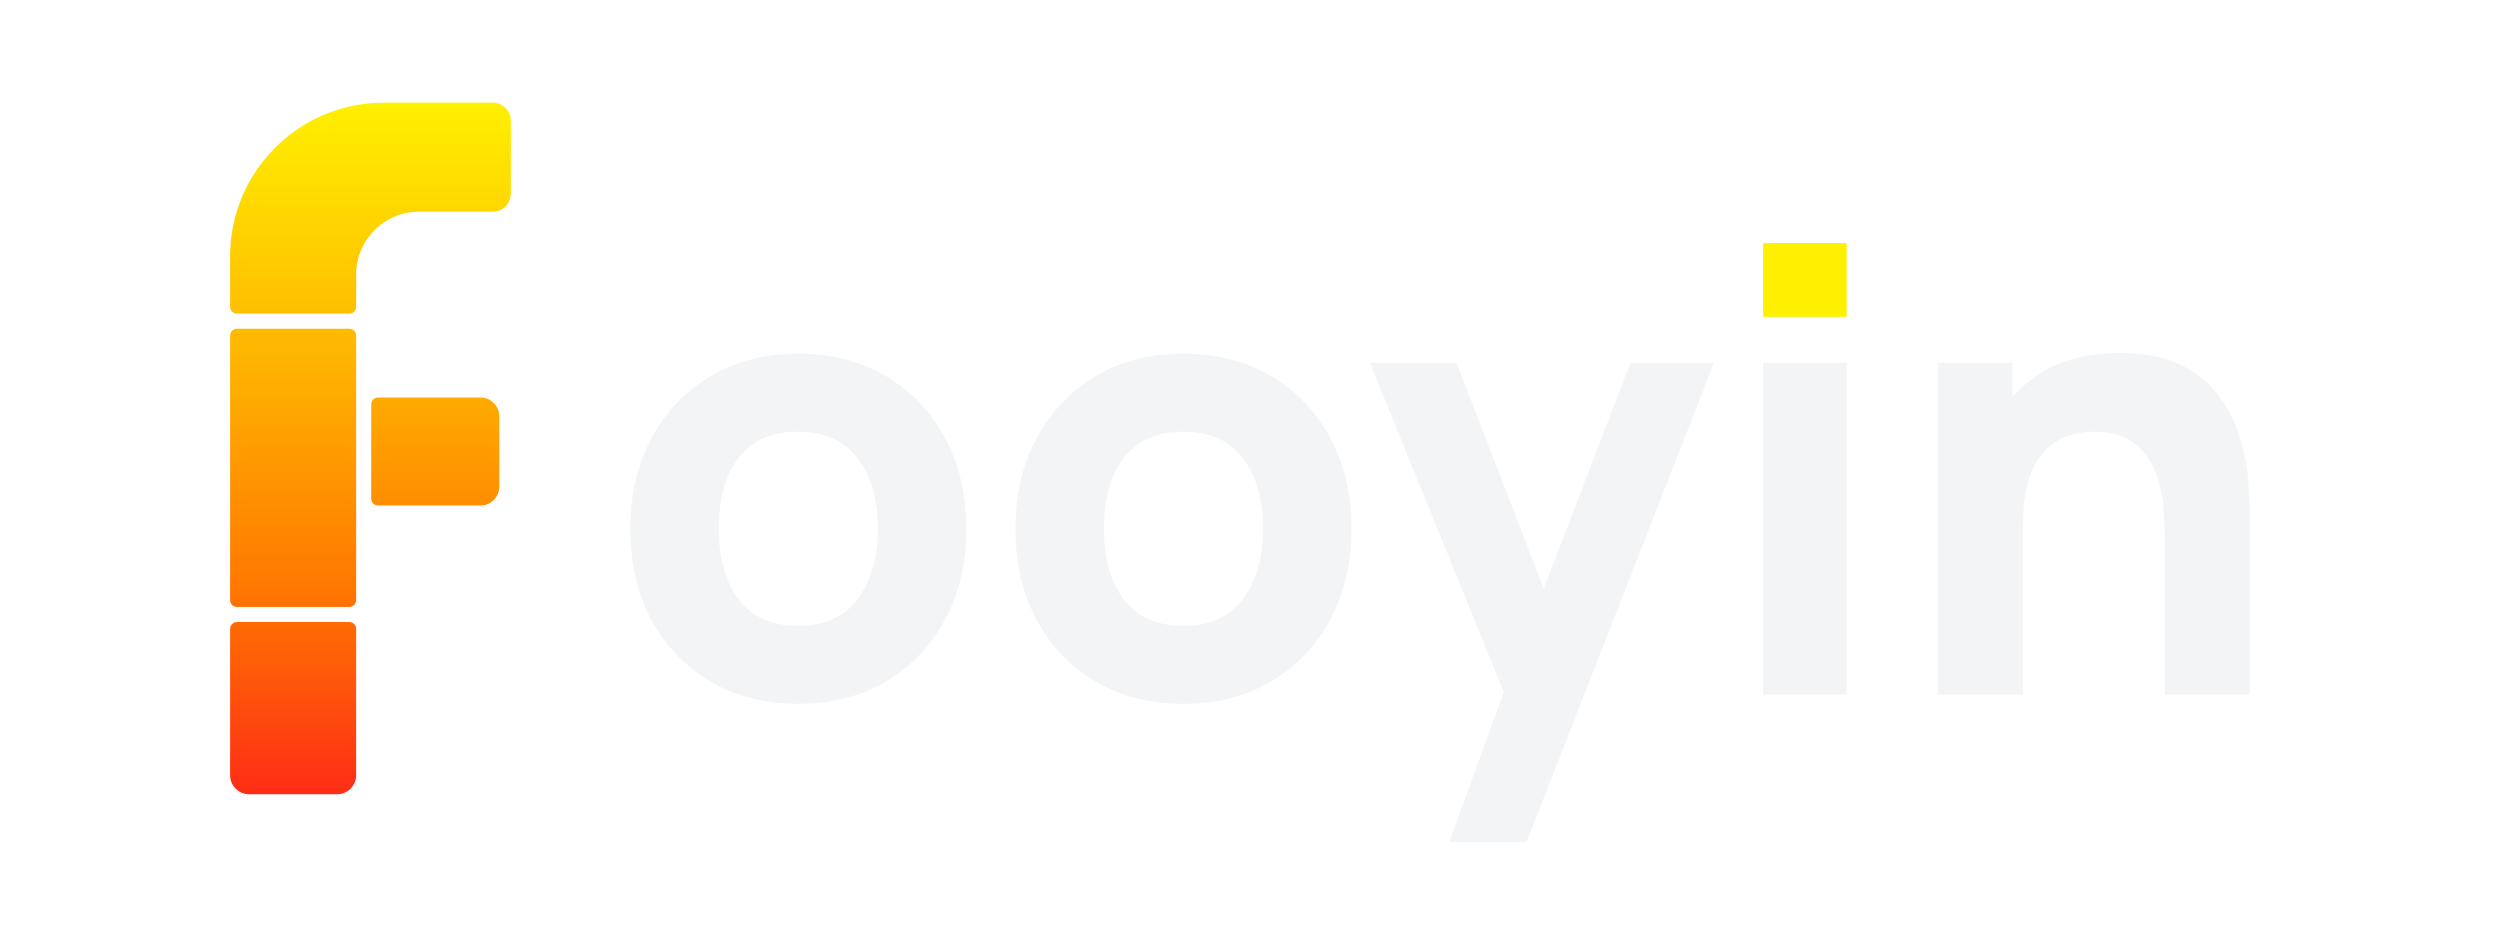
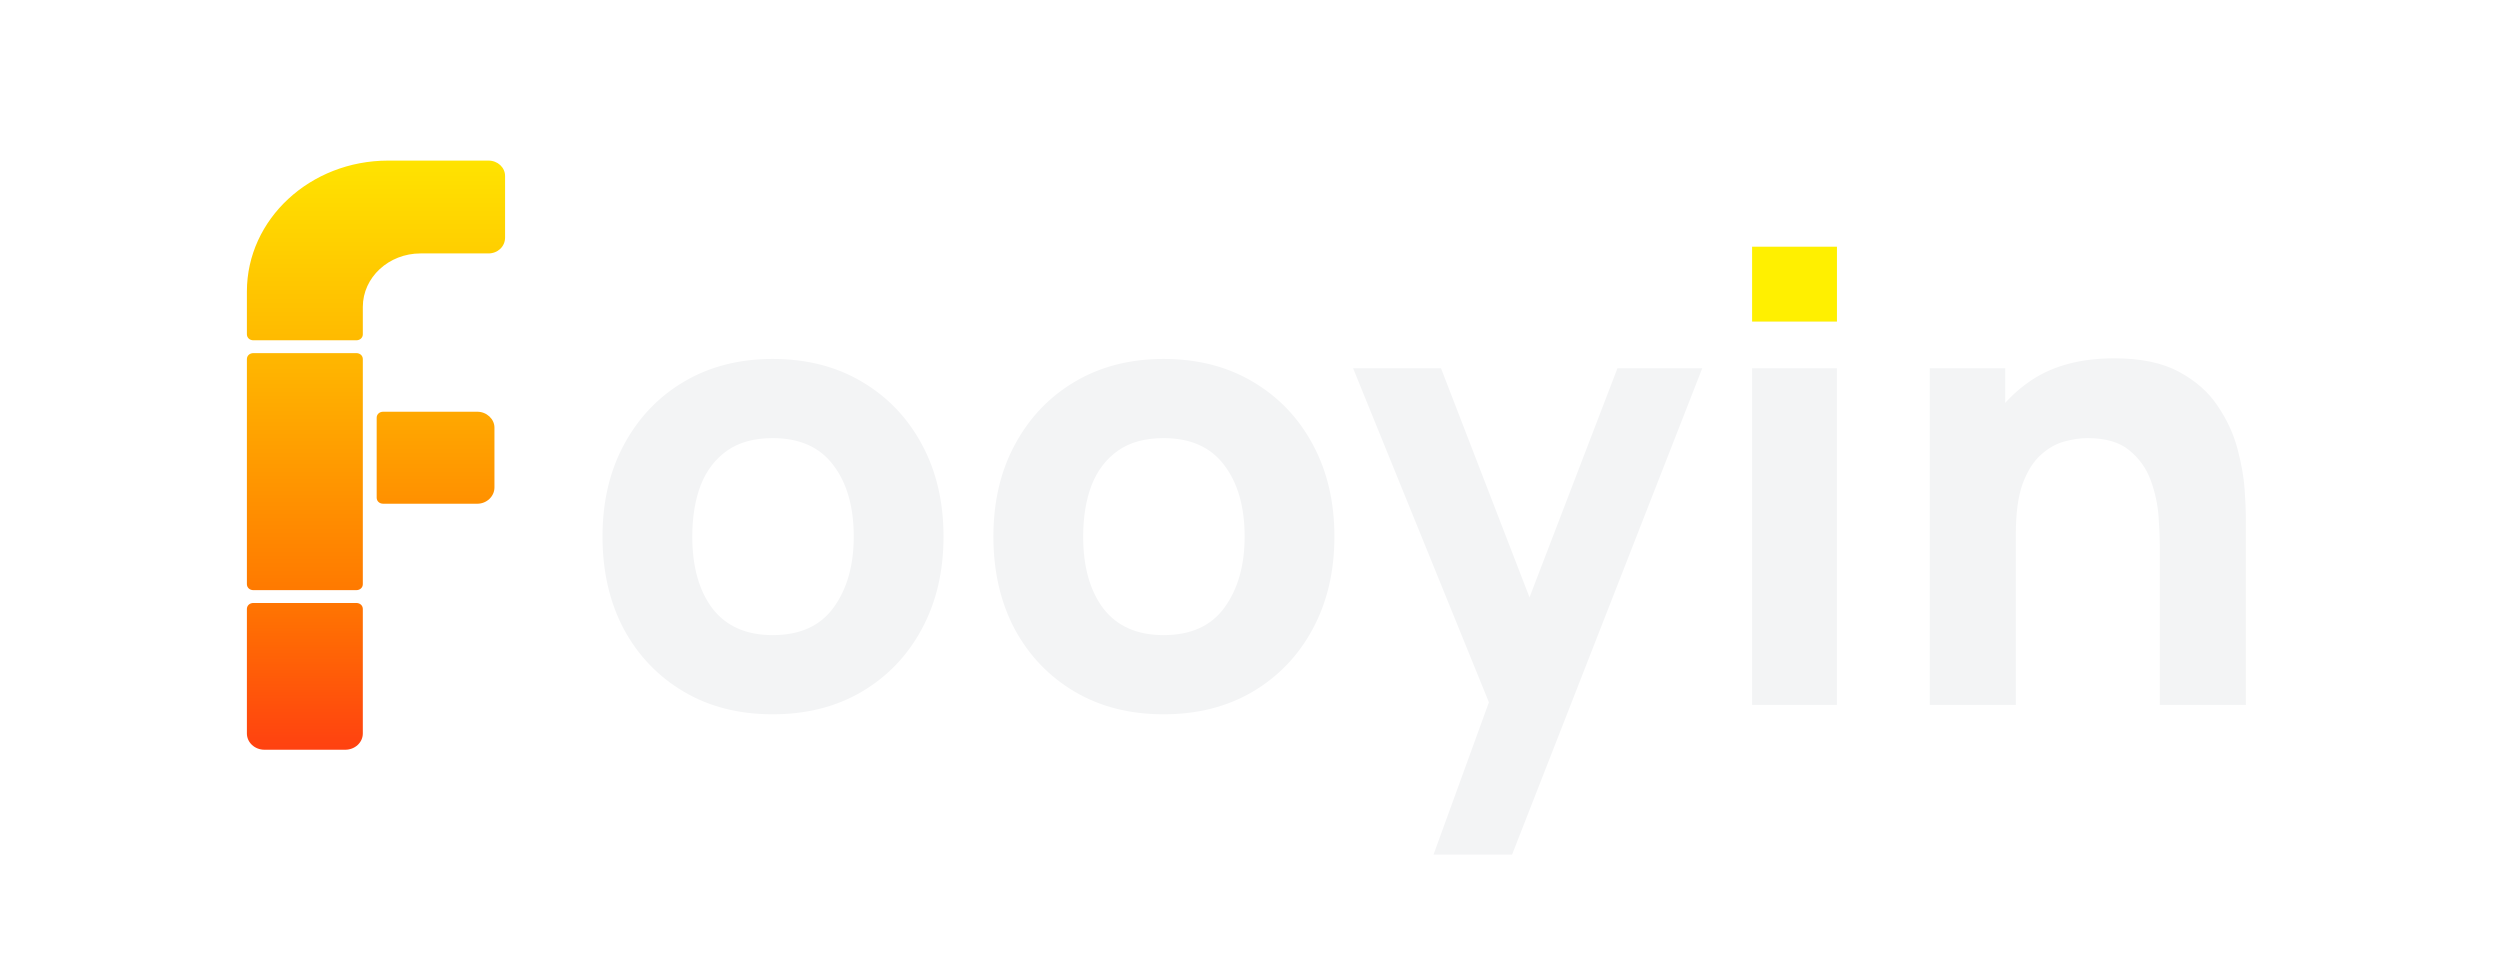
- <svg xmlns="http://www.w3.org/2000/svg" height="132" viewBox="0 0 350 132" width="350">
+ <svg xmlns="http://www.w3.org/2000/svg" height="132" viewBox="0 0 344.866 132" width="344.866">
  <linearGradient id="a" gradientUnits="userSpaceOnUse" x1="512" x2="512" y1="73" y2="1450">
    <stop offset="0" stop-color="#fff000" />
    <stop offset=".38" stop-color="#ffb300" />
    <stop offset=".7" stop-color="#ff7800" />
    <stop offset="1" stop-color="#ff2d16" />
  </linearGradient>
  <g transform="translate(12.807 -10.7552)">
-     <path d="m290 493c-8 0-14-6-14-14v-100c0-169 137-306 306-306h217c20 0 36 16 36 36v144c0 21-16 37-36 37h-147c-69 0-125 56-125 125v64c0 8-6 14-14 14zm0 30h223c8 0 14 6 14 14v526c0 8-6 14-14 14h-223c-8 0-14-6-14-14v-526c0-8 6-14 14-14zm281 137h204c20 0 37 17 37 37v140c0 21-17 38-37 38h-204c-8 0-14-6-14-14v-187c0-8 6-14 14-14zm-281 447h223c8 0 14 6 14 14v291c0 21-17 38-38 38h-175c-21 0-38-17-38-38v-291c0-8 6-14 14-14z" fill="url(#a)" transform="matrix(.0703125 0 0 .0703125 0 20)" />
-     <path d="m98.918 109.29q-7.009 0-12.298-3.139-5.289-3.139-8.256-8.643-2.924-5.547-2.924-12.728 0-7.267 3.01-12.771 3.01-5.547 8.299-8.643 5.289-3.096 12.169-3.096 7.009 0 12.298 3.139 5.332 3.139 8.299 8.686 2.967 5.504 2.967 12.685 0 7.224-3.01 12.771-2.967 5.504-8.299 8.643-5.289 3.096-12.255 3.096zm0-10.922q5.633 0 8.385-3.784 2.795-3.827 2.795-9.804 0-6.192-2.838-9.89-2.795-3.698-8.342-3.698-3.827 0-6.278 1.72-2.451 1.72-3.655 4.773-1.161 3.053-1.161 7.095 0 6.235 2.795 9.933 2.838 3.655 8.299 3.655zm53.922 10.922q-7.009 0-12.298-3.139-5.289-3.139-8.256-8.643-2.924-5.547-2.924-12.728 0-7.267 3.01-12.771 3.01-5.547 8.299-8.643 5.289-3.096 12.169-3.096 7.009 0 12.298 3.139 5.332 3.139 8.299 8.686 2.967 5.504 2.967 12.685 0 7.224-3.01 12.771-2.967 5.504-8.299 8.643-5.289 3.096-12.255 3.096zm0-10.922q5.633 0 8.385-3.784 2.795-3.827 2.795-9.804 0-6.192-2.838-9.89-2.795-3.698-8.342-3.698-3.827 0-6.278 1.72-2.451 1.72-3.655 4.773-1.161 3.053-1.161 7.095 0 6.235 2.795 9.933 2.838 3.655 8.299 3.655zm37.238 30.272 8.944-24.596.172 7.224-20.21-49.708h12.126l13.588 35.174h-2.752l13.502-35.174h11.696l-26.23 67.08zm43.946-73.53v-10.32h11.696v10.32zm0 52.89v-46.44h11.696v46.44zm56.244 0v-21.93q0-1.591-.172-4.042-.172-2.494-1.075-4.988-.903-2.494-2.967-4.171-2.021-1.677-5.762-1.677-1.505 0-3.225.473-1.72.473-3.225 1.849-1.505 1.333-2.494 3.956-.946 2.623-.946 6.966l-6.708-3.182q0-5.504 2.236-10.32 2.236-4.816 6.708-7.783 4.515-2.967 11.352-2.967 5.461 0 8.901 1.849 3.44 1.849 5.332 4.687 1.935 2.838 2.752 5.934.817 3.053.989 5.59.172 2.537.172 3.698v26.058zm-31.734 0v-46.44h10.406v15.394h1.462v31.046z" fill="#f3f4f5" />
-     <path d="m234.019 44.79h11.702v10.321h-11.702z" fill="#fff000" />
+     <path d="m314.925 536.124c-7.249 0-12.686-5.036-12.686-11.751v-83.939c0-141.857 124.139-256.854 277.273-256.854h196.628c18.122 0 32.62 13.43 32.62 30.218v120.872c0 17.627-14.498 31.057-32.62 31.057h-133.2c-62.522 0-113.265 47.006-113.265 104.924v53.721c0 6.715-5.437 11.751-12.686 11.751zm0 25.182h202.065c7.249 0 12.686 5.036 12.686 11.751v441.52c0 6.715-5.437 11.751-12.686 11.751h-202.065c-7.249 0-12.686-5.036-12.686-11.751v-441.52c0-6.715 5.437-11.751 12.686-11.751zm254.62 114.997h184.849c18.122 0 33.526 14.27 33.526 31.057v117.515c0 17.627-15.404 31.897-33.526 31.897h-184.849c-7.249 0-12.686-5.036-12.686-11.751v-156.966c0-6.715 5.437-11.751 12.686-11.751zm-254.62 375.208h202.065c7.249 0 12.686 5.036 12.686 11.752v244.263c0 17.627-15.404 31.897-34.433 31.897h-158.571c-19.029 0-34.433-14.27-34.433-31.897v-244.263c0-6.715 5.437-11.752 12.686-11.752z" fill="url(#a)" transform="matrix(.0703125 0 0 .0703125 0 20)" />
+     <path d="m93.784 109.29q-7.009 0-12.298-3.139-5.289-3.139-8.256-8.643-2.924-5.547-2.924-12.728 0-7.267 3.01-12.771 3.01-5.547 8.299-8.643 5.289-3.096 12.169-3.096 7.009 0 12.298 3.139 5.332 3.139 8.299 8.686 2.967 5.504 2.967 12.685 0 7.224-3.01 12.771-2.967 5.504-8.299 8.643-5.289 3.096-12.255 3.096zm0-10.922q5.633 0 8.385-3.784 2.795-3.827 2.795-9.804 0-6.192-2.838-9.89-2.795-3.698-8.342-3.698-3.827 0-6.278 1.72-2.451 1.72-3.655 4.773-1.161 3.053-1.161 7.095 0 6.235 2.795 9.933 2.838 3.655 8.299 3.655zm53.922 10.922q-7.009 0-12.298-3.139-5.289-3.139-8.256-8.643-2.924-5.547-2.924-12.728 0-7.267 3.01-12.771 3.01-5.547 8.299-8.643 5.289-3.096 12.169-3.096 7.009 0 12.298 3.139 5.332 3.139 8.299 8.686 2.967 5.504 2.967 12.685 0 7.224-3.01 12.771-2.967 5.504-8.299 8.643-5.289 3.096-12.255 3.096zm0-10.922q5.633 0 8.385-3.784 2.795-3.827 2.795-9.804 0-6.192-2.838-9.89-2.795-3.698-8.342-3.698-3.827 0-6.278 1.72-2.451 1.72-3.655 4.773-1.161 3.053-1.161 7.095 0 6.235 2.795 9.933 2.838 3.655 8.299 3.655zm37.238 30.272 8.944-24.596.172 7.224-20.21-49.708h12.126l13.588 35.174h-2.752l13.502-35.174h11.696l-26.23 67.08zm43.946-73.53v-10.32h11.696v10.32zm0 52.89v-46.44h11.696v46.44zm56.244 0v-21.93q0-1.591-.172-4.042-.172-2.494-1.075-4.988-.903-2.494-2.967-4.171-2.021-1.677-5.762-1.677-1.505 0-3.225.473-1.72.473-3.225 1.849-1.505 1.333-2.494 3.956-.946 2.623-.946 6.966l-6.708-3.182q0-5.504 2.236-10.32 2.236-4.816 6.708-7.783 4.515-2.967 11.352-2.967 5.461 0 8.901 1.849 3.44 1.849 5.332 4.687 1.935 2.838 2.752 5.934.817 3.053.989 5.59.172 2.537.172 3.698v26.058zm-31.734 0v-46.44h10.406v15.394h1.462v31.046z" fill="#f3f4f5" />
+     <path d="m228.89 44.79h11.702v10.321h-11.702z" fill="#fff000" />
  </g>
</svg>
